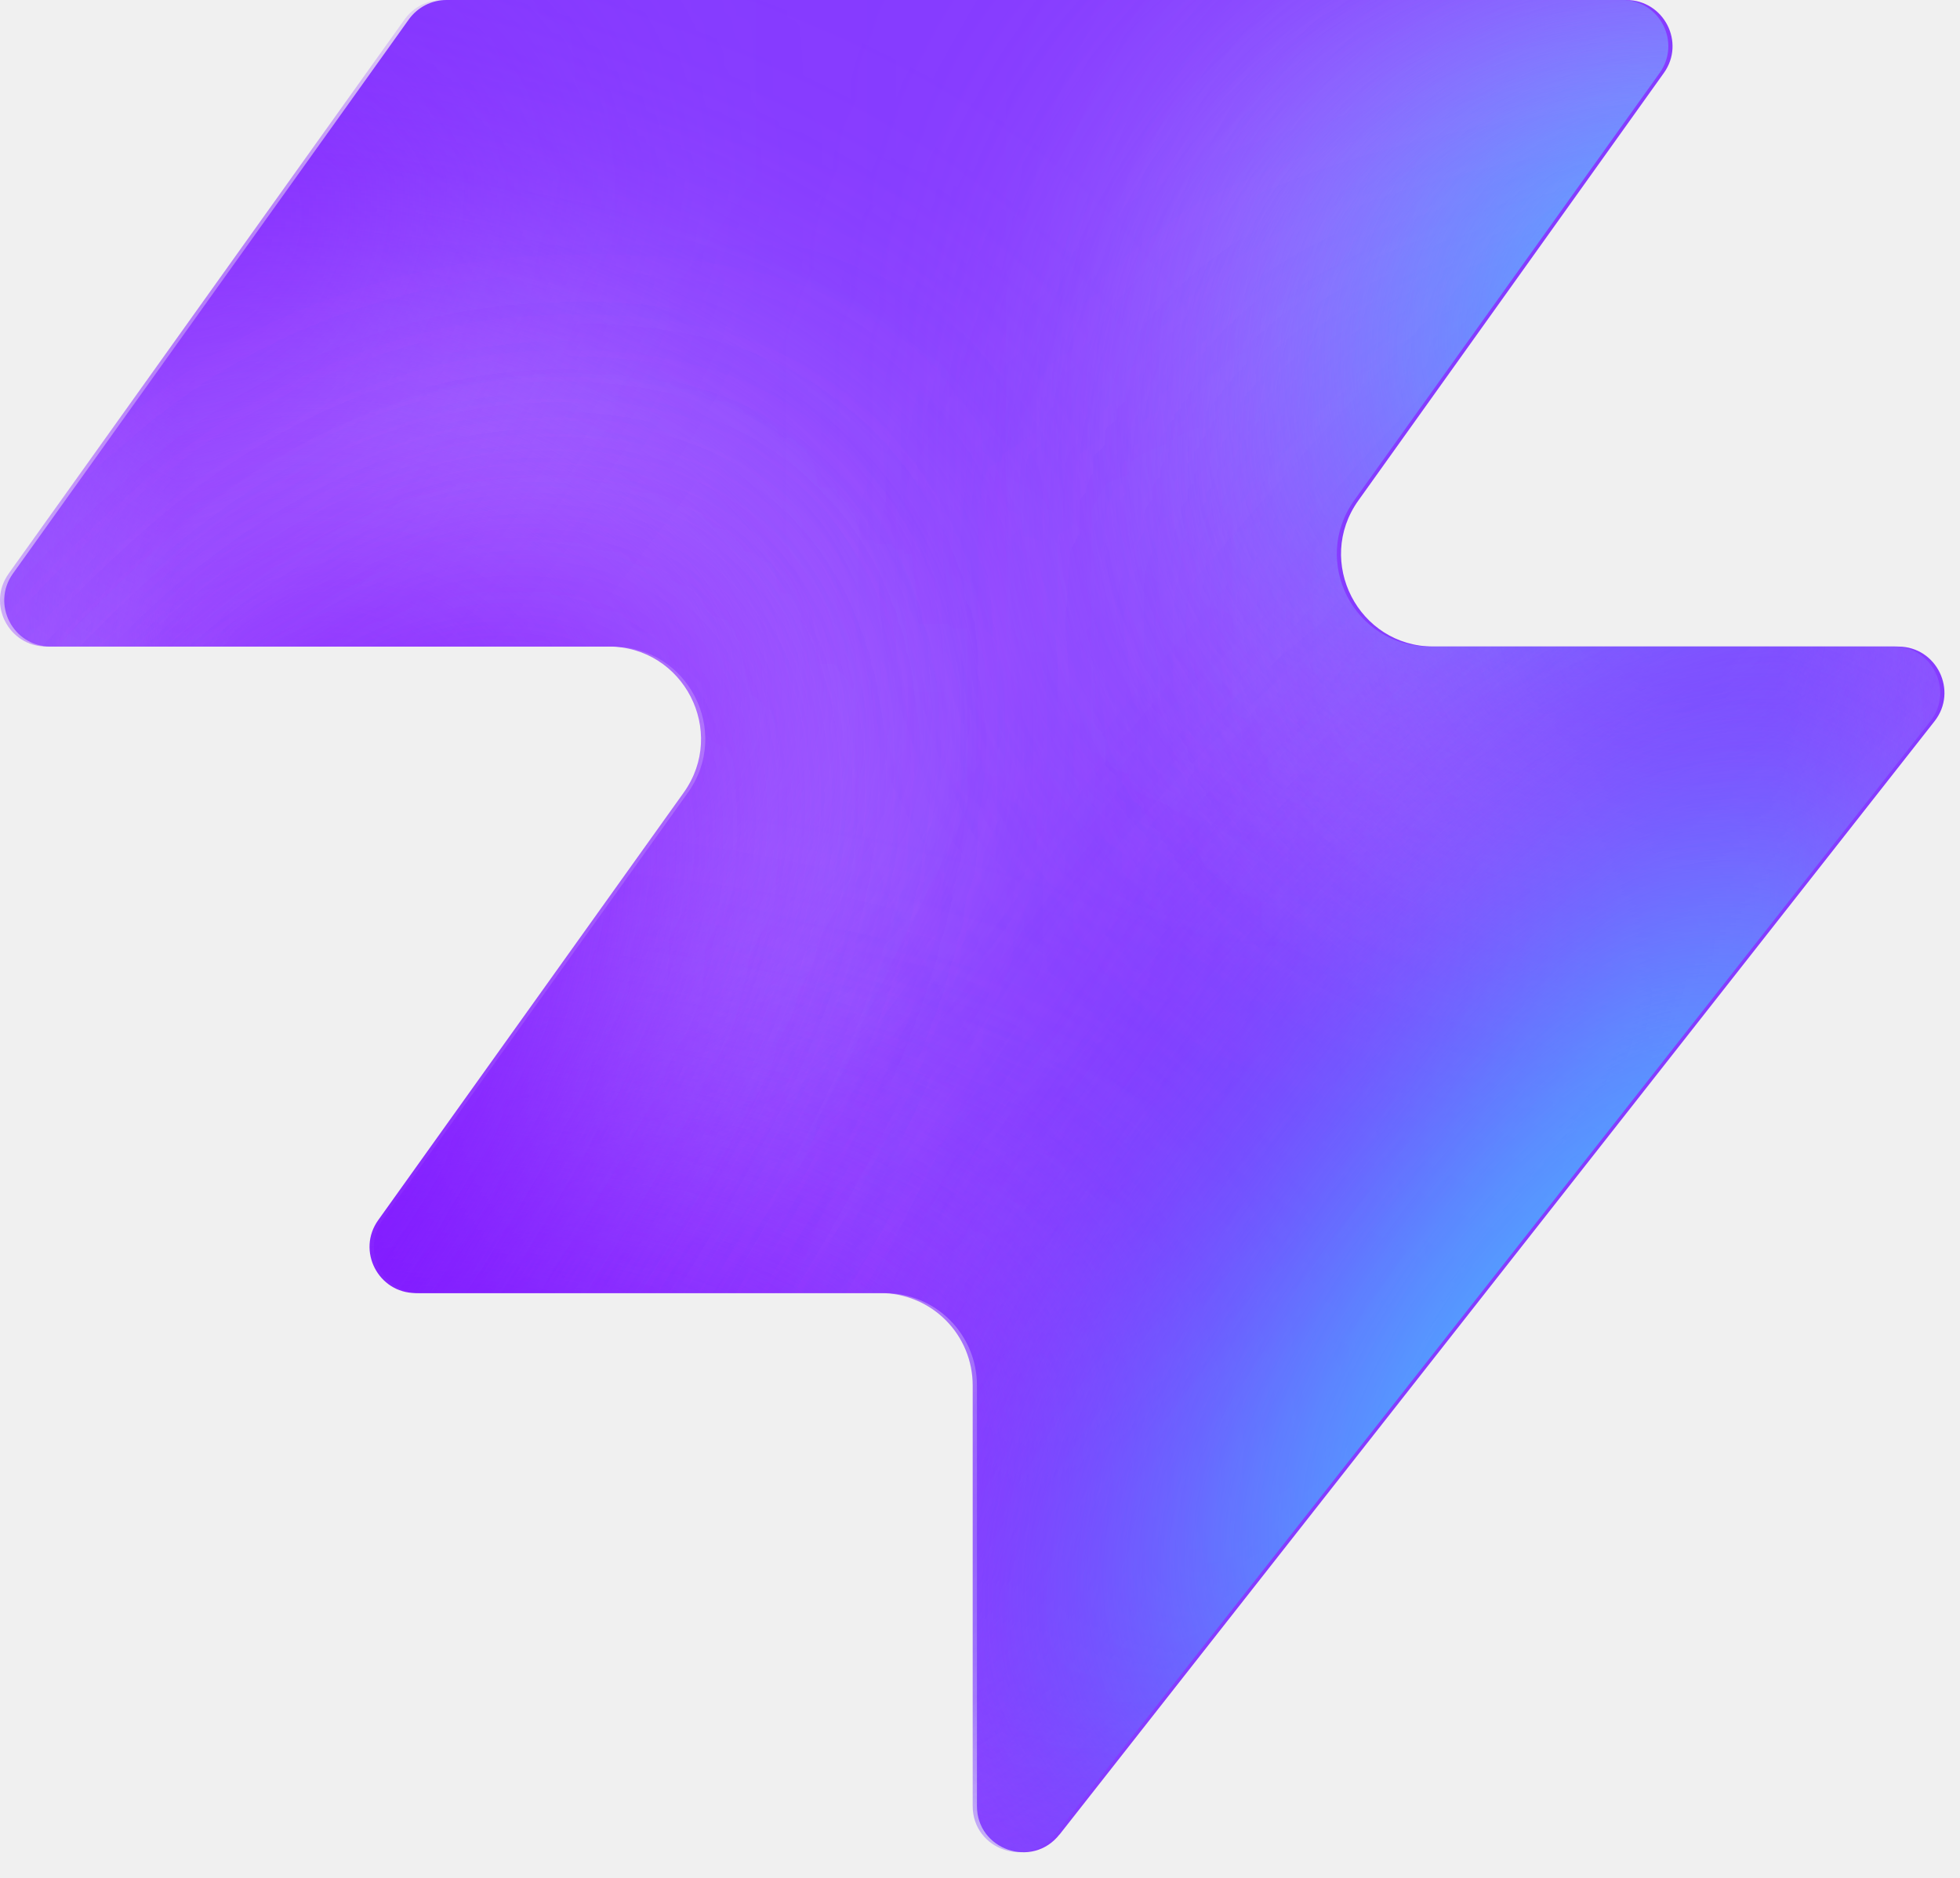
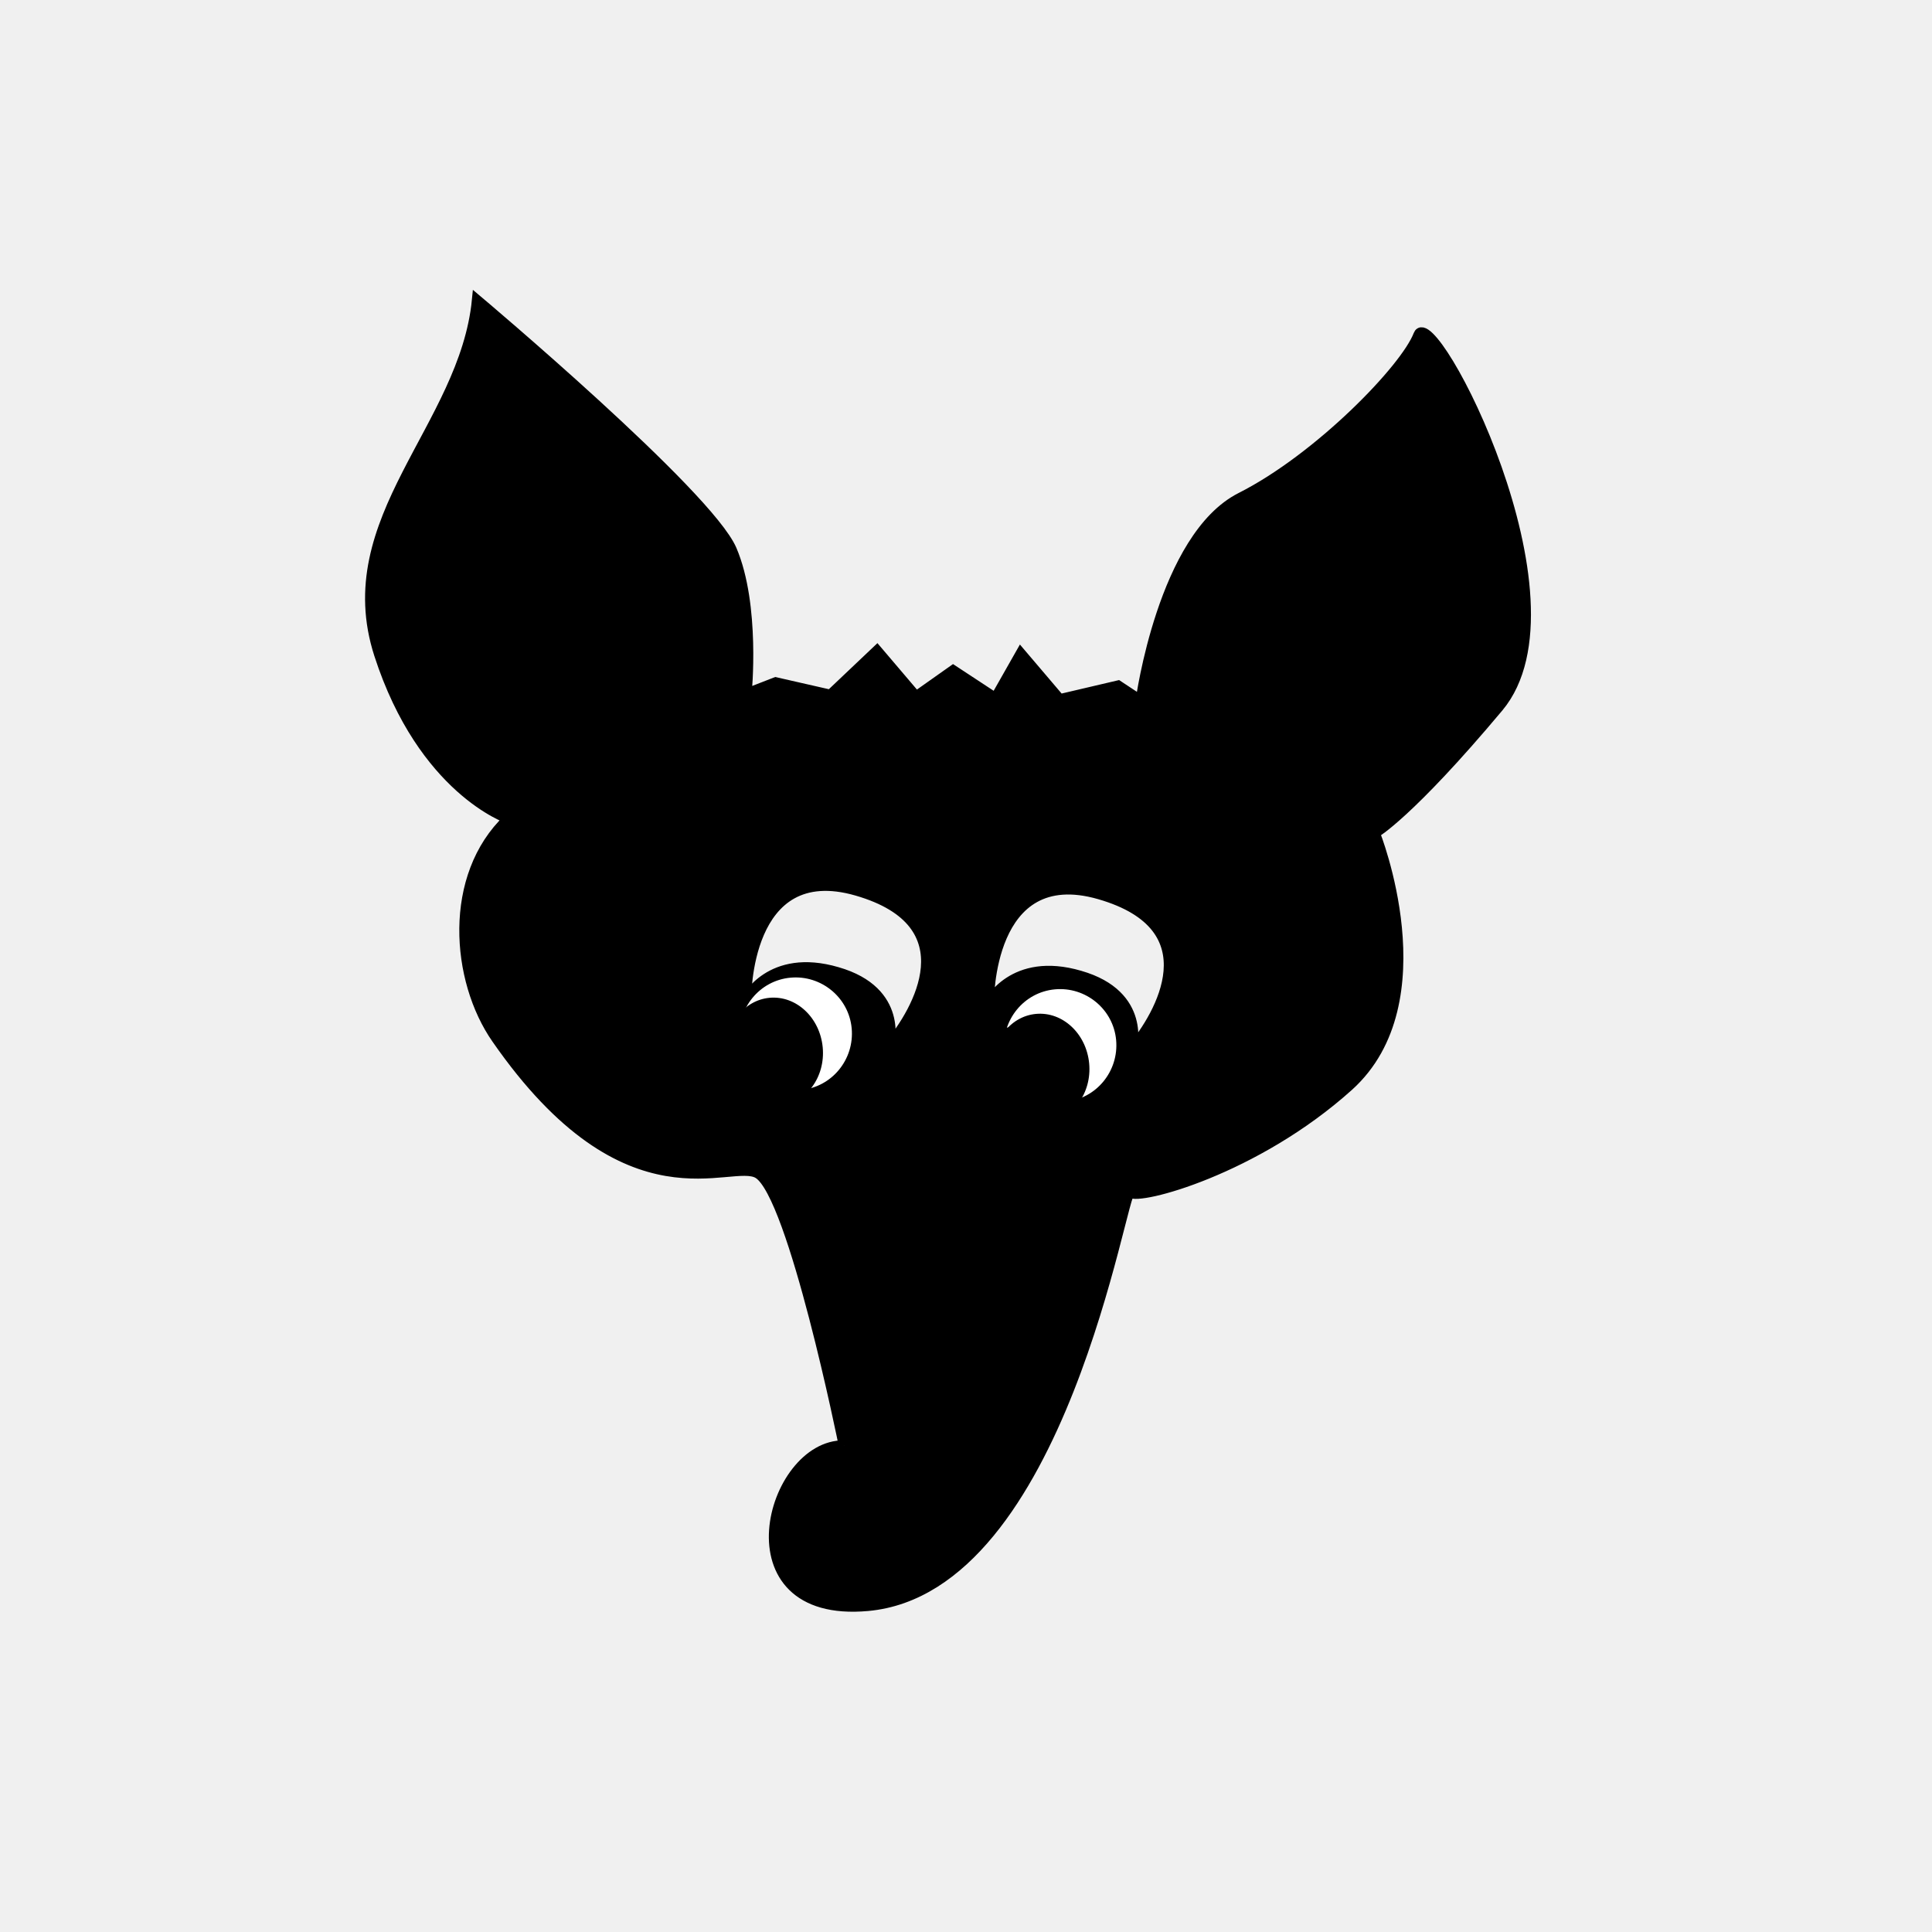
- <svg xmlns="http://www.w3.org/2000/svg" width="48" height="46" fill="none" viewBox="0 0 48 46">
-   <path fill="#863bff" d="M25.946 44.938c-.664.845-2.021.375-2.021-.698V33.937a2.26 2.26 0 0 0-2.262-2.262H10.287c-.92 0-1.456-1.04-.92-1.788l7.48-10.471c1.07-1.497 0-3.578-1.842-3.578H1.237c-.92 0-1.456-1.04-.92-1.788L10.013.474c.214-.297.556-.474.92-.474h28.894c.92 0 1.456 1.04.92 1.788l-7.48 10.471c-1.07 1.498 0 3.579 1.842 3.579h11.377c.943 0 1.473 1.088.89 1.83L25.947 44.94z" style="fill:#863bff;fill:color(display-p3 .525 .23 1);fill-opacity:1" />
-   <mask id="a" width="48" height="46" x="0" y="0" maskUnits="userSpaceOnUse" style="mask-type:alpha">
-     <path fill="#000" d="M25.842 44.938c-.664.844-2.021.375-2.021-.698V33.937a2.26 2.26 0 0 0-2.262-2.262H10.183c-.92 0-1.456-1.04-.92-1.788l7.48-10.471c1.07-1.498 0-3.579-1.842-3.579H1.133c-.92 0-1.456-1.04-.92-1.787L9.91.473c.214-.297.556-.474.92-.474h28.894c.92 0 1.456 1.04.92 1.788l-7.48 10.471c-1.07 1.498 0 3.578 1.842 3.578h11.377c.943 0 1.473 1.088.89 1.832L25.843 44.94z" style="fill:#000;fill-opacity:1" />
-   </mask>
-   <g mask="url(#a)">
-     <g filter="url(#b)">
-       <ellipse cx="5.508" cy="14.704" fill="#ede6ff" rx="5.508" ry="14.704" style="fill:#ede6ff;fill:color(display-p3 .927 .903 1);fill-opacity:1" transform="matrix(.00324 1 1 -.00324 -4.47 31.516)" />
-     </g>
-     <g filter="url(#c)">
-       <ellipse cx="10.399" cy="29.851" fill="#ede6ff" rx="10.399" ry="29.851" style="fill:#ede6ff;fill:color(display-p3 .927 .903 1);fill-opacity:1" transform="matrix(.00324 1 1 -.00324 -39.328 7.883)" />
-     </g>
-     <g filter="url(#d)">
-       <ellipse cx="5.508" cy="30.487" fill="#7e14ff" rx="5.508" ry="30.487" style="fill:#7e14ff;fill:color(display-p3 .492 .077 1);fill-opacity:1" transform="rotate(89.814 -25.913 -14.639)scale(1 -1)" />
-     </g>
-     <g filter="url(#e)">
-       <ellipse cx="5.508" cy="30.599" fill="#7e14ff" rx="5.508" ry="30.599" style="fill:#7e14ff;fill:color(display-p3 .492 .077 1);fill-opacity:1" transform="rotate(89.814 -32.644 -3.334)scale(1 -1)" />
-     </g>
-     <g filter="url(#f)">
-       <ellipse cx="5.508" cy="30.599" fill="#7e14ff" rx="5.508" ry="30.599" style="fill:#7e14ff;fill:color(display-p3 .492 .077 1);fill-opacity:1" transform="matrix(.00324 1 1 -.00324 -34.34 30.47)" />
-     </g>
-     <g filter="url(#g)">
-       <ellipse cx="14.072" cy="22.078" fill="#ede6ff" rx="14.072" ry="22.078" style="fill:#ede6ff;fill:color(display-p3 .927 .903 1);fill-opacity:1" transform="rotate(93.35 24.506 48.493)scale(-1 1)" />
-     </g>
-     <g filter="url(#h)">
-       <ellipse cx="3.47" cy="21.501" fill="#7e14ff" rx="3.47" ry="21.501" style="fill:#7e14ff;fill:color(display-p3 .492 .077 1);fill-opacity:1" transform="rotate(89.009 28.708 47.59)scale(-1 1)" />
-     </g>
-     <g filter="url(#i)">
-       <ellipse cx="3.47" cy="21.501" fill="#7e14ff" rx="3.47" ry="21.501" style="fill:#7e14ff;fill:color(display-p3 .492 .077 1);fill-opacity:1" transform="rotate(89.009 28.708 47.59)scale(-1 1)" />
-     </g>
-     <g filter="url(#j)">
-       <ellipse cx=".387" cy="8.972" fill="#7e14ff" rx="4.407" ry="29.108" style="fill:#7e14ff;fill:color(display-p3 .492 .077 1);fill-opacity:1" transform="rotate(39.51 .387 8.972)" />
-     </g>
-     <g filter="url(#k)">
-       <ellipse cx="47.523" cy="-6.092" fill="#7e14ff" rx="4.407" ry="29.108" style="fill:#7e14ff;fill:color(display-p3 .492 .077 1);fill-opacity:1" transform="rotate(37.892 47.523 -6.092)" />
-     </g>
-     <g filter="url(#l)">
-       <ellipse cx="41.412" cy="6.333" fill="#47bfff" rx="5.971" ry="9.665" style="fill:#47bfff;fill:color(display-p3 .28 .748 1);fill-opacity:1" transform="rotate(37.892 41.412 6.333)" />
-     </g>
-     <g filter="url(#m)">
-       <ellipse cx="-1.879" cy="38.332" fill="#7e14ff" rx="4.407" ry="29.108" style="fill:#7e14ff;fill:color(display-p3 .492 .077 1);fill-opacity:1" transform="rotate(37.892 -1.88 38.332)" />
-     </g>
-     <g filter="url(#n)">
-       <ellipse cx="-1.879" cy="38.332" fill="#7e14ff" rx="4.407" ry="29.108" style="fill:#7e14ff;fill:color(display-p3 .492 .077 1);fill-opacity:1" transform="rotate(37.892 -1.88 38.332)" />
-     </g>
-     <g filter="url(#o)">
-       <ellipse cx="35.651" cy="29.907" fill="#7e14ff" rx="4.407" ry="29.108" style="fill:#7e14ff;fill:color(display-p3 .492 .077 1);fill-opacity:1" transform="rotate(37.892 35.651 29.907)" />
-     </g>
-     <g filter="url(#p)">
-       <ellipse cx="38.418" cy="32.4" fill="#47bfff" rx="5.971" ry="15.297" style="fill:#47bfff;fill:color(display-p3 .28 .748 1);fill-opacity:1" transform="rotate(37.892 38.418 32.4)" />
-     </g>
-   </g>
+ <svg xmlns="http://www.w3.org/2000/svg" id="Layer_1" version="1.1" viewBox="0 0 48 48">
  <defs>
-     <filter id="b" width="60.045" height="41.654" x="-19.77" y="16.149" color-interpolation-filters="sRGB" filterUnits="userSpaceOnUse">
-       <feFlood flood-opacity="0" result="BackgroundImageFix" />
-       <feBlend in="SourceGraphic" in2="BackgroundImageFix" result="shape" />
-       <feGaussianBlur result="effect1_foregroundBlur_2002_17158" stdDeviation="7.659" />
-     </filter>
-     <filter id="c" width="90.34" height="51.437" x="-54.613" y="-7.533" color-interpolation-filters="sRGB" filterUnits="userSpaceOnUse">
-       <feFlood flood-opacity="0" result="BackgroundImageFix" />
-       <feBlend in="SourceGraphic" in2="BackgroundImageFix" result="shape" />
-       <feGaussianBlur result="effect1_foregroundBlur_2002_17158" stdDeviation="7.659" />
-     </filter>
-     <filter id="d" width="79.355" height="29.4" x="-49.64" y="2.03" color-interpolation-filters="sRGB" filterUnits="userSpaceOnUse">
-       <feFlood flood-opacity="0" result="BackgroundImageFix" />
-       <feBlend in="SourceGraphic" in2="BackgroundImageFix" result="shape" />
-       <feGaussianBlur result="effect1_foregroundBlur_2002_17158" stdDeviation="4.596" />
-     </filter>
-     <filter id="e" width="79.579" height="29.4" x="-45.045" y="20.029" color-interpolation-filters="sRGB" filterUnits="userSpaceOnUse">
-       <feFlood flood-opacity="0" result="BackgroundImageFix" />
-       <feBlend in="SourceGraphic" in2="BackgroundImageFix" result="shape" />
-       <feGaussianBlur result="effect1_foregroundBlur_2002_17158" stdDeviation="4.596" />
-     </filter>
-     <filter id="f" width="79.579" height="29.4" x="-43.513" y="21.178" color-interpolation-filters="sRGB" filterUnits="userSpaceOnUse">
-       <feFlood flood-opacity="0" result="BackgroundImageFix" />
-       <feBlend in="SourceGraphic" in2="BackgroundImageFix" result="shape" />
-       <feGaussianBlur result="effect1_foregroundBlur_2002_17158" stdDeviation="4.596" />
-     </filter>
-     <filter id="g" width="74.749" height="58.852" x="15.756" y="-17.901" color-interpolation-filters="sRGB" filterUnits="userSpaceOnUse">
-       <feFlood flood-opacity="0" result="BackgroundImageFix" />
-       <feBlend in="SourceGraphic" in2="BackgroundImageFix" result="shape" />
-       <feGaussianBlur result="effect1_foregroundBlur_2002_17158" stdDeviation="7.659" />
-     </filter>
-     <filter id="h" width="61.377" height="25.362" x="23.548" y="2.284" color-interpolation-filters="sRGB" filterUnits="userSpaceOnUse">
-       <feFlood flood-opacity="0" result="BackgroundImageFix" />
-       <feBlend in="SourceGraphic" in2="BackgroundImageFix" result="shape" />
-       <feGaussianBlur result="effect1_foregroundBlur_2002_17158" stdDeviation="4.596" />
-     </filter>
-     <filter id="i" width="61.377" height="25.362" x="23.548" y="2.284" color-interpolation-filters="sRGB" filterUnits="userSpaceOnUse">
-       <feFlood flood-opacity="0" result="BackgroundImageFix" />
-       <feBlend in="SourceGraphic" in2="BackgroundImageFix" result="shape" />
-       <feGaussianBlur result="effect1_foregroundBlur_2002_17158" stdDeviation="4.596" />
-     </filter>
-     <filter id="j" width="56.045" height="63.649" x="-27.636" y="-22.853" color-interpolation-filters="sRGB" filterUnits="userSpaceOnUse">
-       <feFlood flood-opacity="0" result="BackgroundImageFix" />
-       <feBlend in="SourceGraphic" in2="BackgroundImageFix" result="shape" />
-       <feGaussianBlur result="effect1_foregroundBlur_2002_17158" stdDeviation="4.596" />
-     </filter>
-     <filter id="k" width="54.814" height="64.646" x="20.116" y="-38.415" color-interpolation-filters="sRGB" filterUnits="userSpaceOnUse">
-       <feFlood flood-opacity="0" result="BackgroundImageFix" />
-       <feBlend in="SourceGraphic" in2="BackgroundImageFix" result="shape" />
-       <feGaussianBlur result="effect1_foregroundBlur_2002_17158" stdDeviation="4.596" />
-     </filter>
-     <filter id="l" width="33.541" height="35.313" x="24.641" y="-11.323" color-interpolation-filters="sRGB" filterUnits="userSpaceOnUse">
-       <feFlood flood-opacity="0" result="BackgroundImageFix" />
-       <feBlend in="SourceGraphic" in2="BackgroundImageFix" result="shape" />
-       <feGaussianBlur result="effect1_foregroundBlur_2002_17158" stdDeviation="4.596" />
-     </filter>
-     <filter id="m" width="54.814" height="64.646" x="-29.286" y="6.009" color-interpolation-filters="sRGB" filterUnits="userSpaceOnUse">
-       <feFlood flood-opacity="0" result="BackgroundImageFix" />
-       <feBlend in="SourceGraphic" in2="BackgroundImageFix" result="shape" />
-       <feGaussianBlur result="effect1_foregroundBlur_2002_17158" stdDeviation="4.596" />
-     </filter>
-     <filter id="n" width="54.814" height="64.646" x="-29.286" y="6.009" color-interpolation-filters="sRGB" filterUnits="userSpaceOnUse">
-       <feFlood flood-opacity="0" result="BackgroundImageFix" />
-       <feBlend in="SourceGraphic" in2="BackgroundImageFix" result="shape" />
-       <feGaussianBlur result="effect1_foregroundBlur_2002_17158" stdDeviation="4.596" />
-     </filter>
-     <filter id="o" width="54.814" height="64.646" x="8.244" y="-2.416" color-interpolation-filters="sRGB" filterUnits="userSpaceOnUse">
-       <feFlood flood-opacity="0" result="BackgroundImageFix" />
-       <feBlend in="SourceGraphic" in2="BackgroundImageFix" result="shape" />
-       <feGaussianBlur result="effect1_foregroundBlur_2002_17158" stdDeviation="4.596" />
-     </filter>
-     <filter id="p" width="39.409" height="43.623" x="18.713" y="10.588" color-interpolation-filters="sRGB" filterUnits="userSpaceOnUse">
-       <feFlood flood-opacity="0" result="BackgroundImageFix" />
-       <feBlend in="SourceGraphic" in2="BackgroundImageFix" result="shape" />
-       <feGaussianBlur result="effect1_foregroundBlur_2002_17158" stdDeviation="4.596" />
-     </filter>
+     <style>
+       .st0 {
+         stroke: #000;
+         stroke-miterlimit: 10;
+         stroke-width: .25px;
+       }
+ 
+       .st1 {
+         fill: #fff;
+       }
+     </style>
  </defs>
+   <path class="st0" d="M20.96,35.9s-1.25-6.2-2.12-6.74c-.68-.42-3.23,1.36-6.5-3.35-1.02-1.46-1.22-4.04.29-5.47h0s-2.12-.71-3.21-4.08c-1.09-3.37,2.12-5.63,2.43-8.81,0,0,5.74,4.83,6.33,6.21.59,1.38.37,3.57.37,3.57l.72-.28,1.36.31,1.16-1.1.97,1.14.92-.65,1.05.69.63-1.11.97,1.14,1.45-.34.56.37s.55-4.06,2.49-5.04c1.94-.98,4.09-3.2,4.41-4.04.32-.83,4.21,6.59,1.99,9.25-2.23,2.66-3.07,3.13-3.07,3.13,0,0,1.67,4.18-.65,6.28-2.32,2.09-5.24,2.85-5.43,2.65-.19-.2-1.7,9.83-6.52,10.27-3.59.33-2.42-4.02-.59-3.99M20.8,24.15c1.67.48,1.29,1.82,1.29,1.82.7-.83,2-3.03-.8-3.84-2.8-.81-2.75,2.7-2.75,2.7,0,0,.59-1.17,2.26-.68ZM26.83,24.24c1.67.48,1.29,1.82,1.29,1.82.7-.83,2-3.03-.8-3.84-2.8-.81-2.75,2.7-2.75,2.7,0,0,.59-1.17,2.26-.68Z" />
+   <path class="st1" d="M19.9,27.08c.77-.07,1.33-.76,1.26-1.53-.07-.77-.76-1.33-1.52-1.26-.77.07-1.33.76-1.26,1.53.07.77.76,1.33,1.53,1.26Z" />
+   <path class="st1" d="M26.47,27.37c.77-.07,1.33-.76,1.26-1.53s-.76-1.33-1.52-1.26c-.77.07-1.33.76-1.26,1.53s.76,1.33,1.53,1.26Z" />
+   <path d="M19.37,27.47c.66-.06,1.14-.71,1.07-1.45-.07-.74-.66-1.29-1.32-1.23-.66.06-1.14.71-1.07,1.45.07.74.66,1.29,1.32,1.23Z" />
+   <path d="M25.27,28.21c.66-.06,1.14-.71,1.07-1.45-.07-.74-.66-1.29-1.32-1.23-.66.06-1.14.71-1.07,1.45.07.74.66,1.29,1.32,1.23Z" />
+   <path d="M25.99,27.87c.66-.06,1.14-.71,1.07-1.45-.07-.74-.66-1.29-1.32-1.23-.66.06-1.14.71-1.07,1.45.07.74.66,1.29,1.32,1.23Z" />
</svg>
